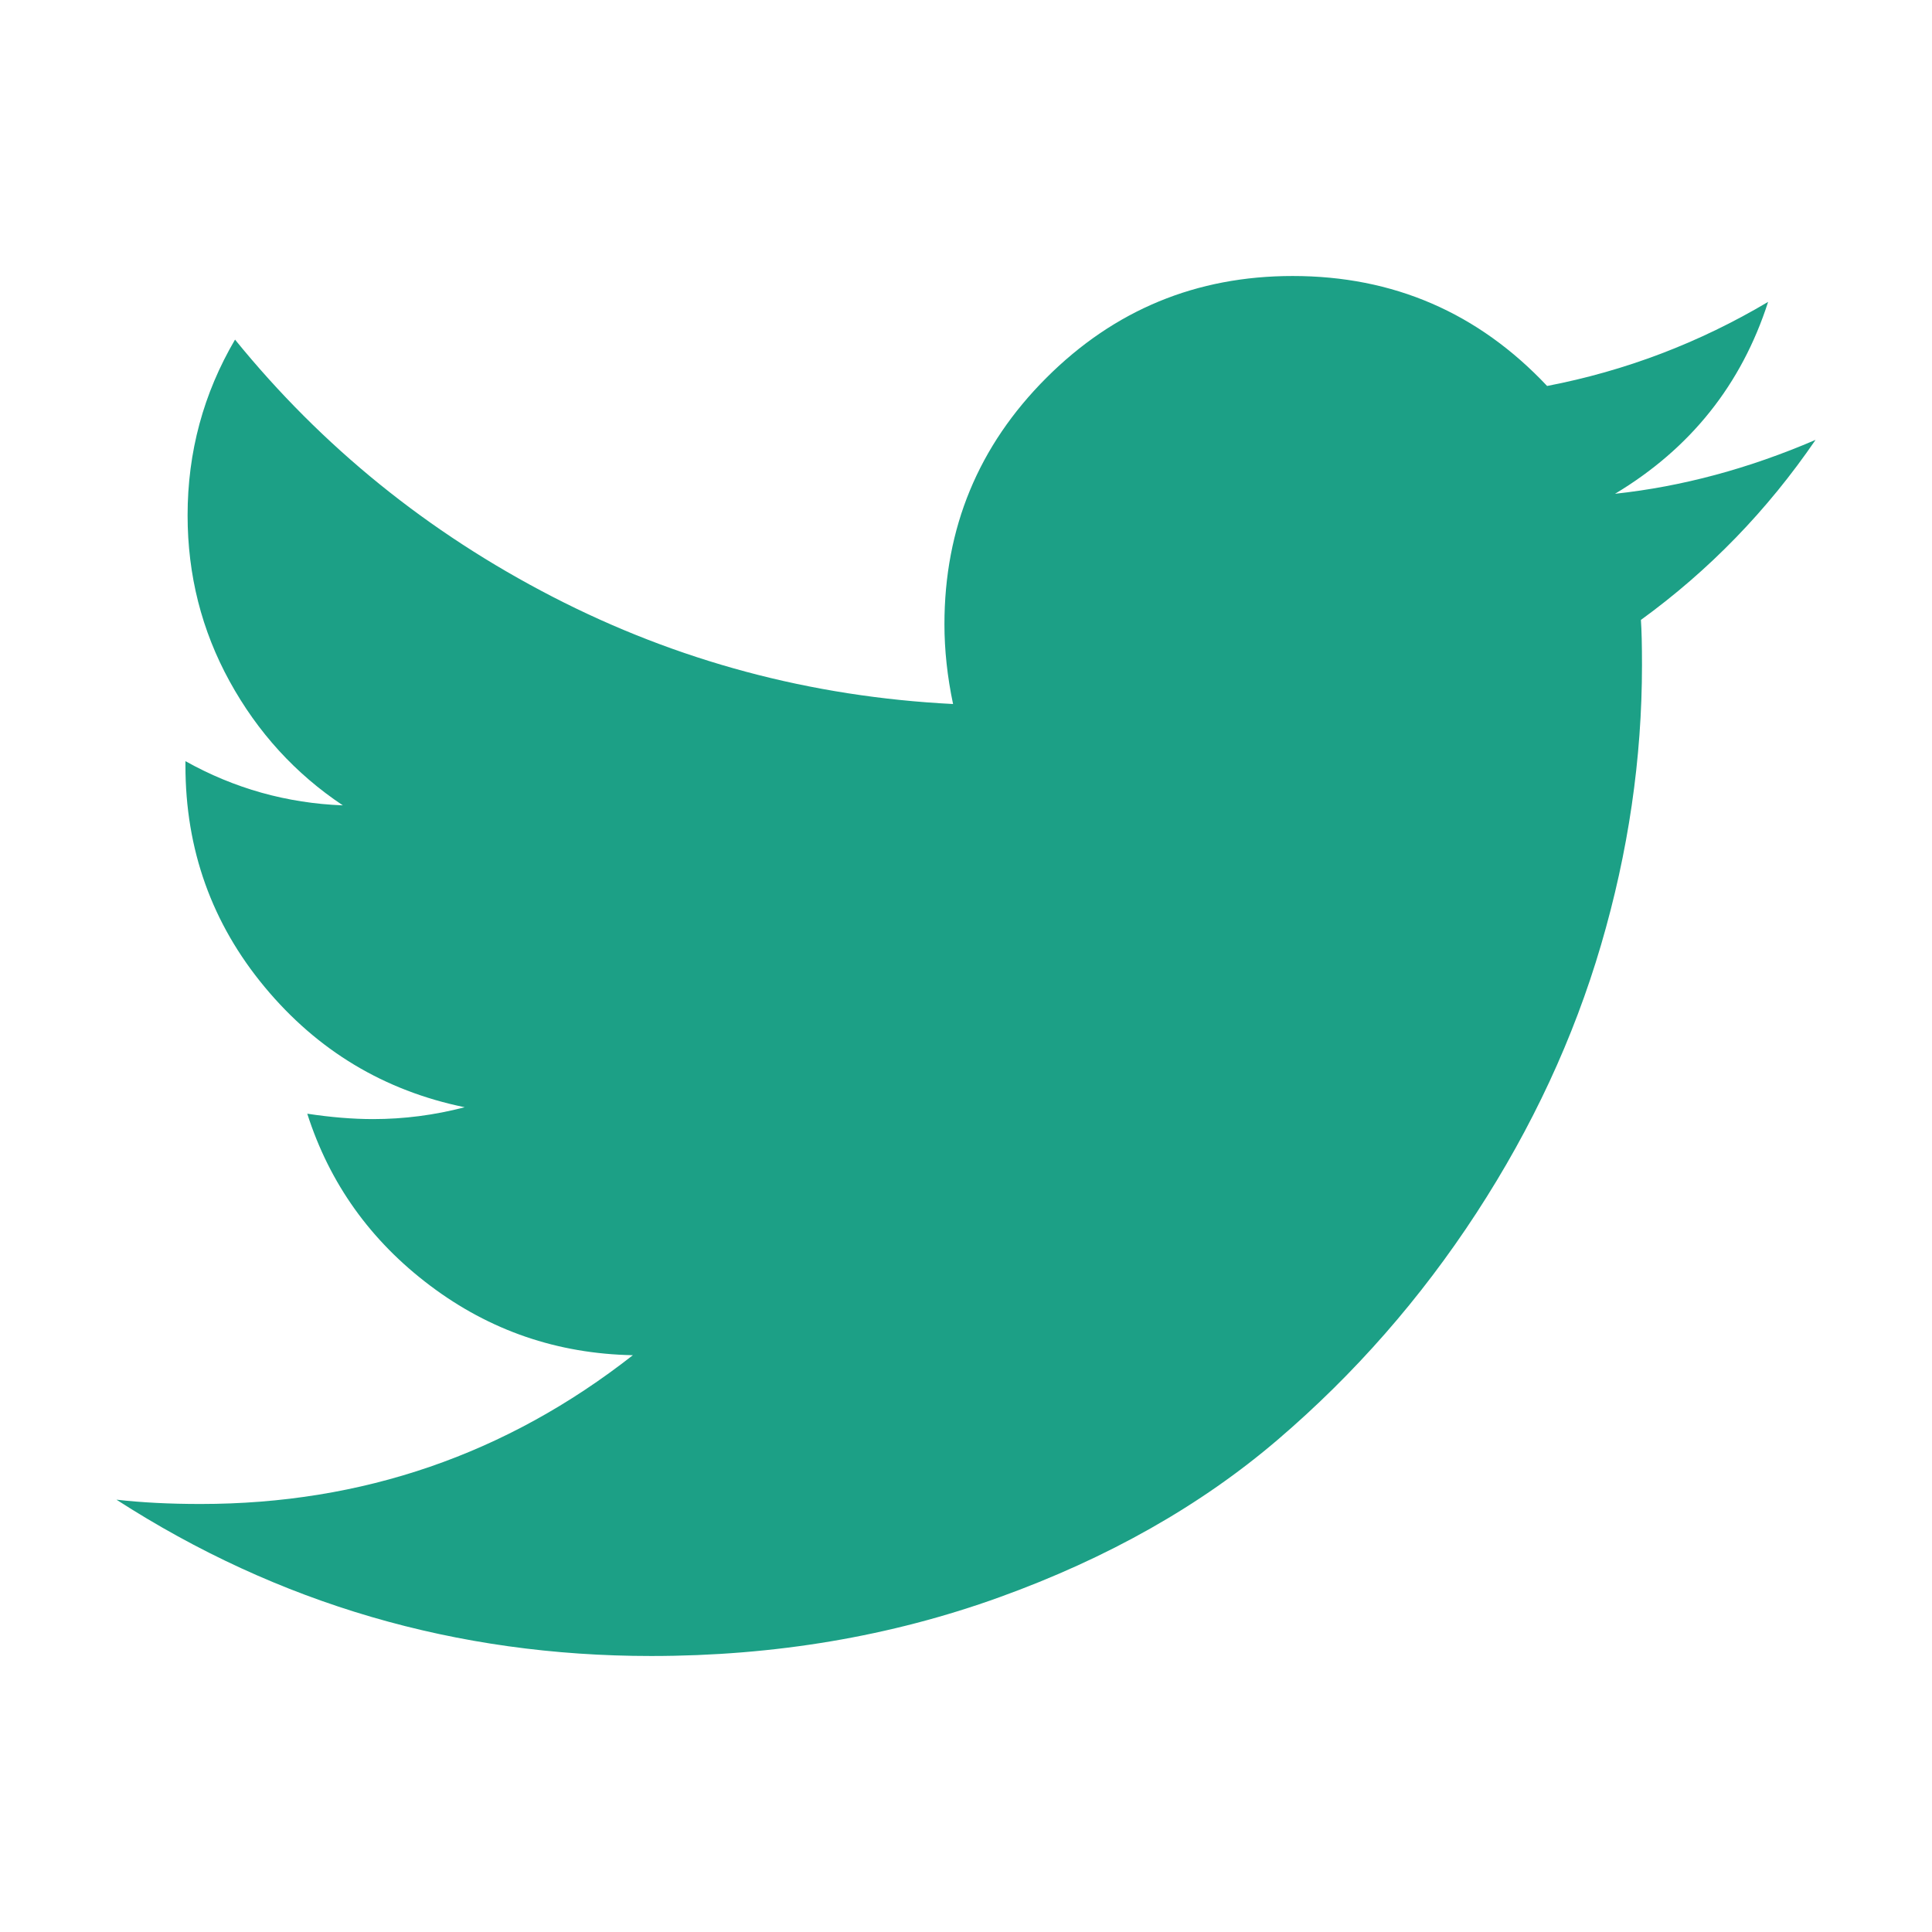
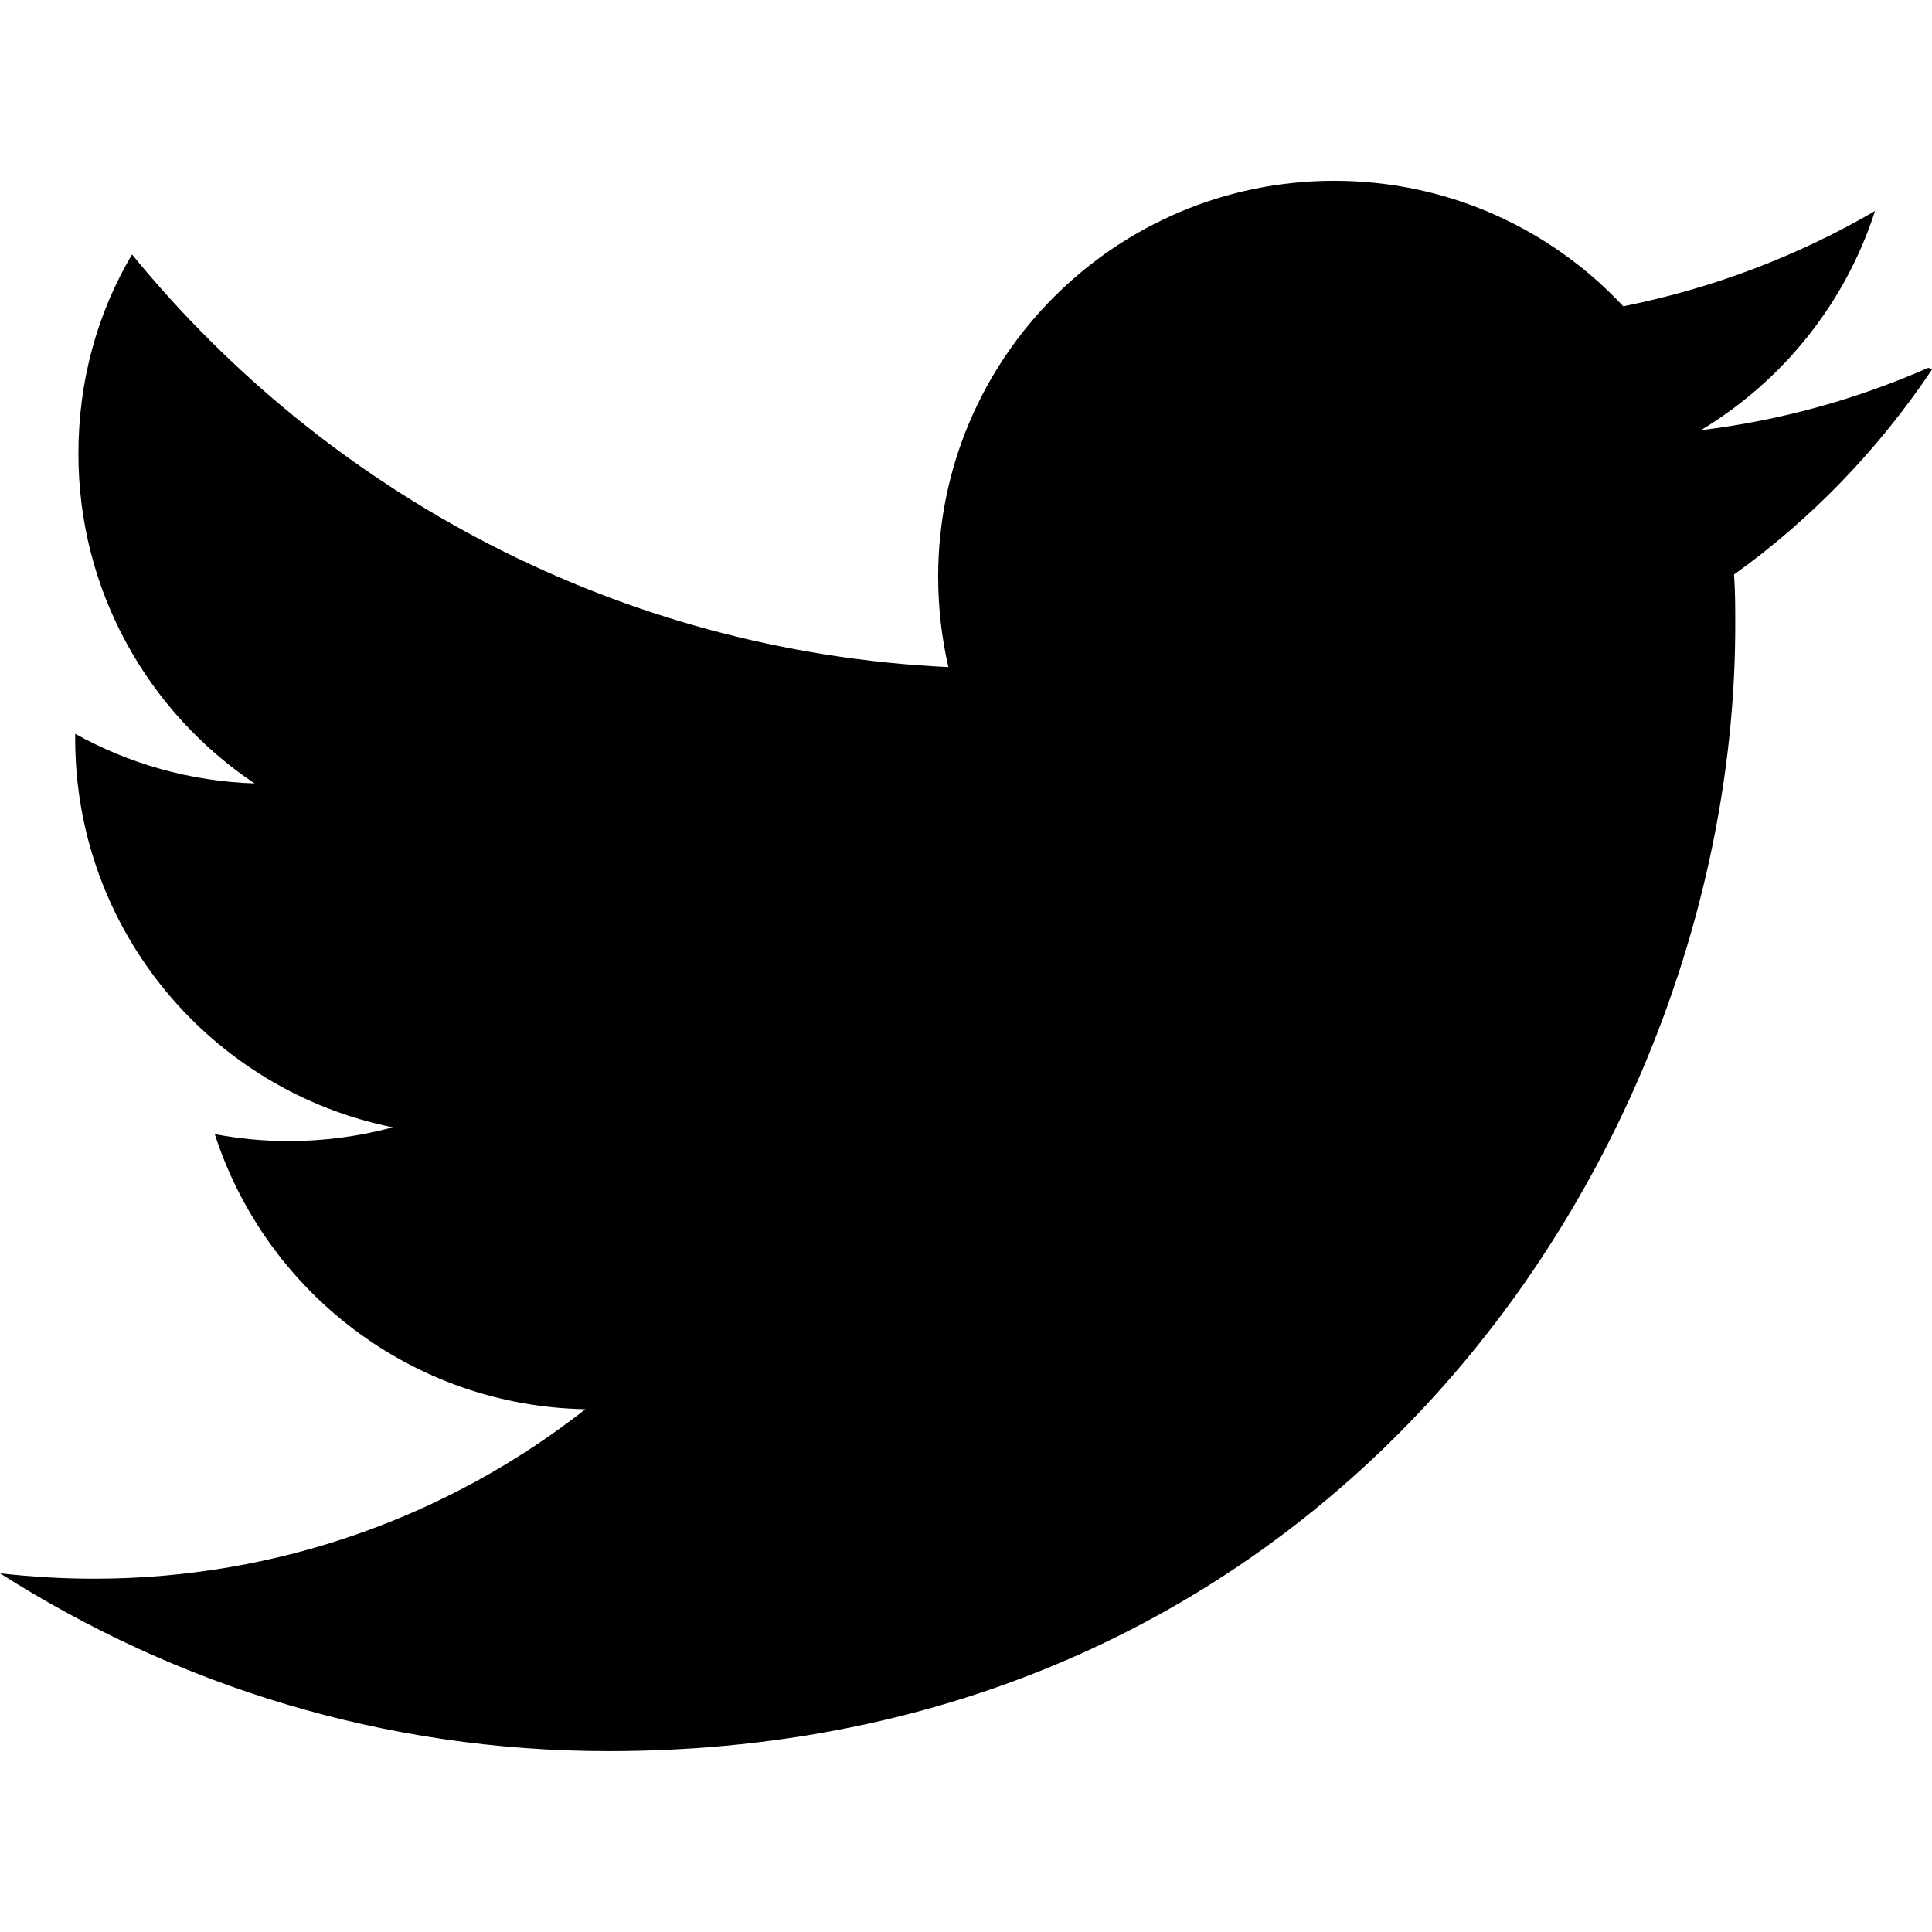
- <svg xmlns="http://www.w3.org/2000/svg" width="1792" height="1792">
-   <path fill="#1ca086" d="M1684 408q-67 98-162 167 1 14 1 42 0 130-38 259.5T1369.5 1125 1185 1335.5t-258 146-323 54.5q-271 0-496-145 35 4 78 4 225 0 401-138-105-2-188-64.5T285 1033q33 5 61 5 43 0 85-11-112-23-185.5-111.5T172 710v-4q68 38 146 41-66-44-105-115t-39-154q0-88 44-163 121 149 294.5 238.5T884 653q-8-38-8-74 0-134 94.5-228.5T1199 256q140 0 236 102 109-21 205-78-37 115-142 178 93-10 186-50z" />
+ <svg xmlns="http://www.w3.org/2000/svg" role="img" viewBox="0 0 24 24">
+   <path d="M23.954 4.569c-.885.389-1.83.654-2.825.775 1.014-.611 1.794-1.574 2.163-2.723-.951.555-2.005.959-3.127 1.184-.896-.959-2.173-1.559-3.591-1.559-2.717 0-4.92 2.203-4.92 4.917 0 .39.045.765.127 1.124C7.691 8.094 4.066 6.13 1.64 3.161c-.427.722-.666 1.561-.666 2.475 0 1.71.87 3.213 2.188 4.096-.807-.026-1.566-.248-2.228-.616v.061c0 2.385 1.693 4.374 3.946 4.827-.413.111-.849.171-1.296.171-.314 0-.615-.03-.916-.086.631 1.953 2.445 3.377 4.604 3.417-1.68 1.319-3.809 2.105-6.102 2.105-.39 0-.779-.023-1.17-.067 2.189 1.394 4.768 2.209 7.557 2.209 9.054 0 13.999-7.496 13.999-13.986 0-.209 0-.42-.015-.63.961-.689 1.8-1.56 2.46-2.548l-.047-.02z" />
</svg>
